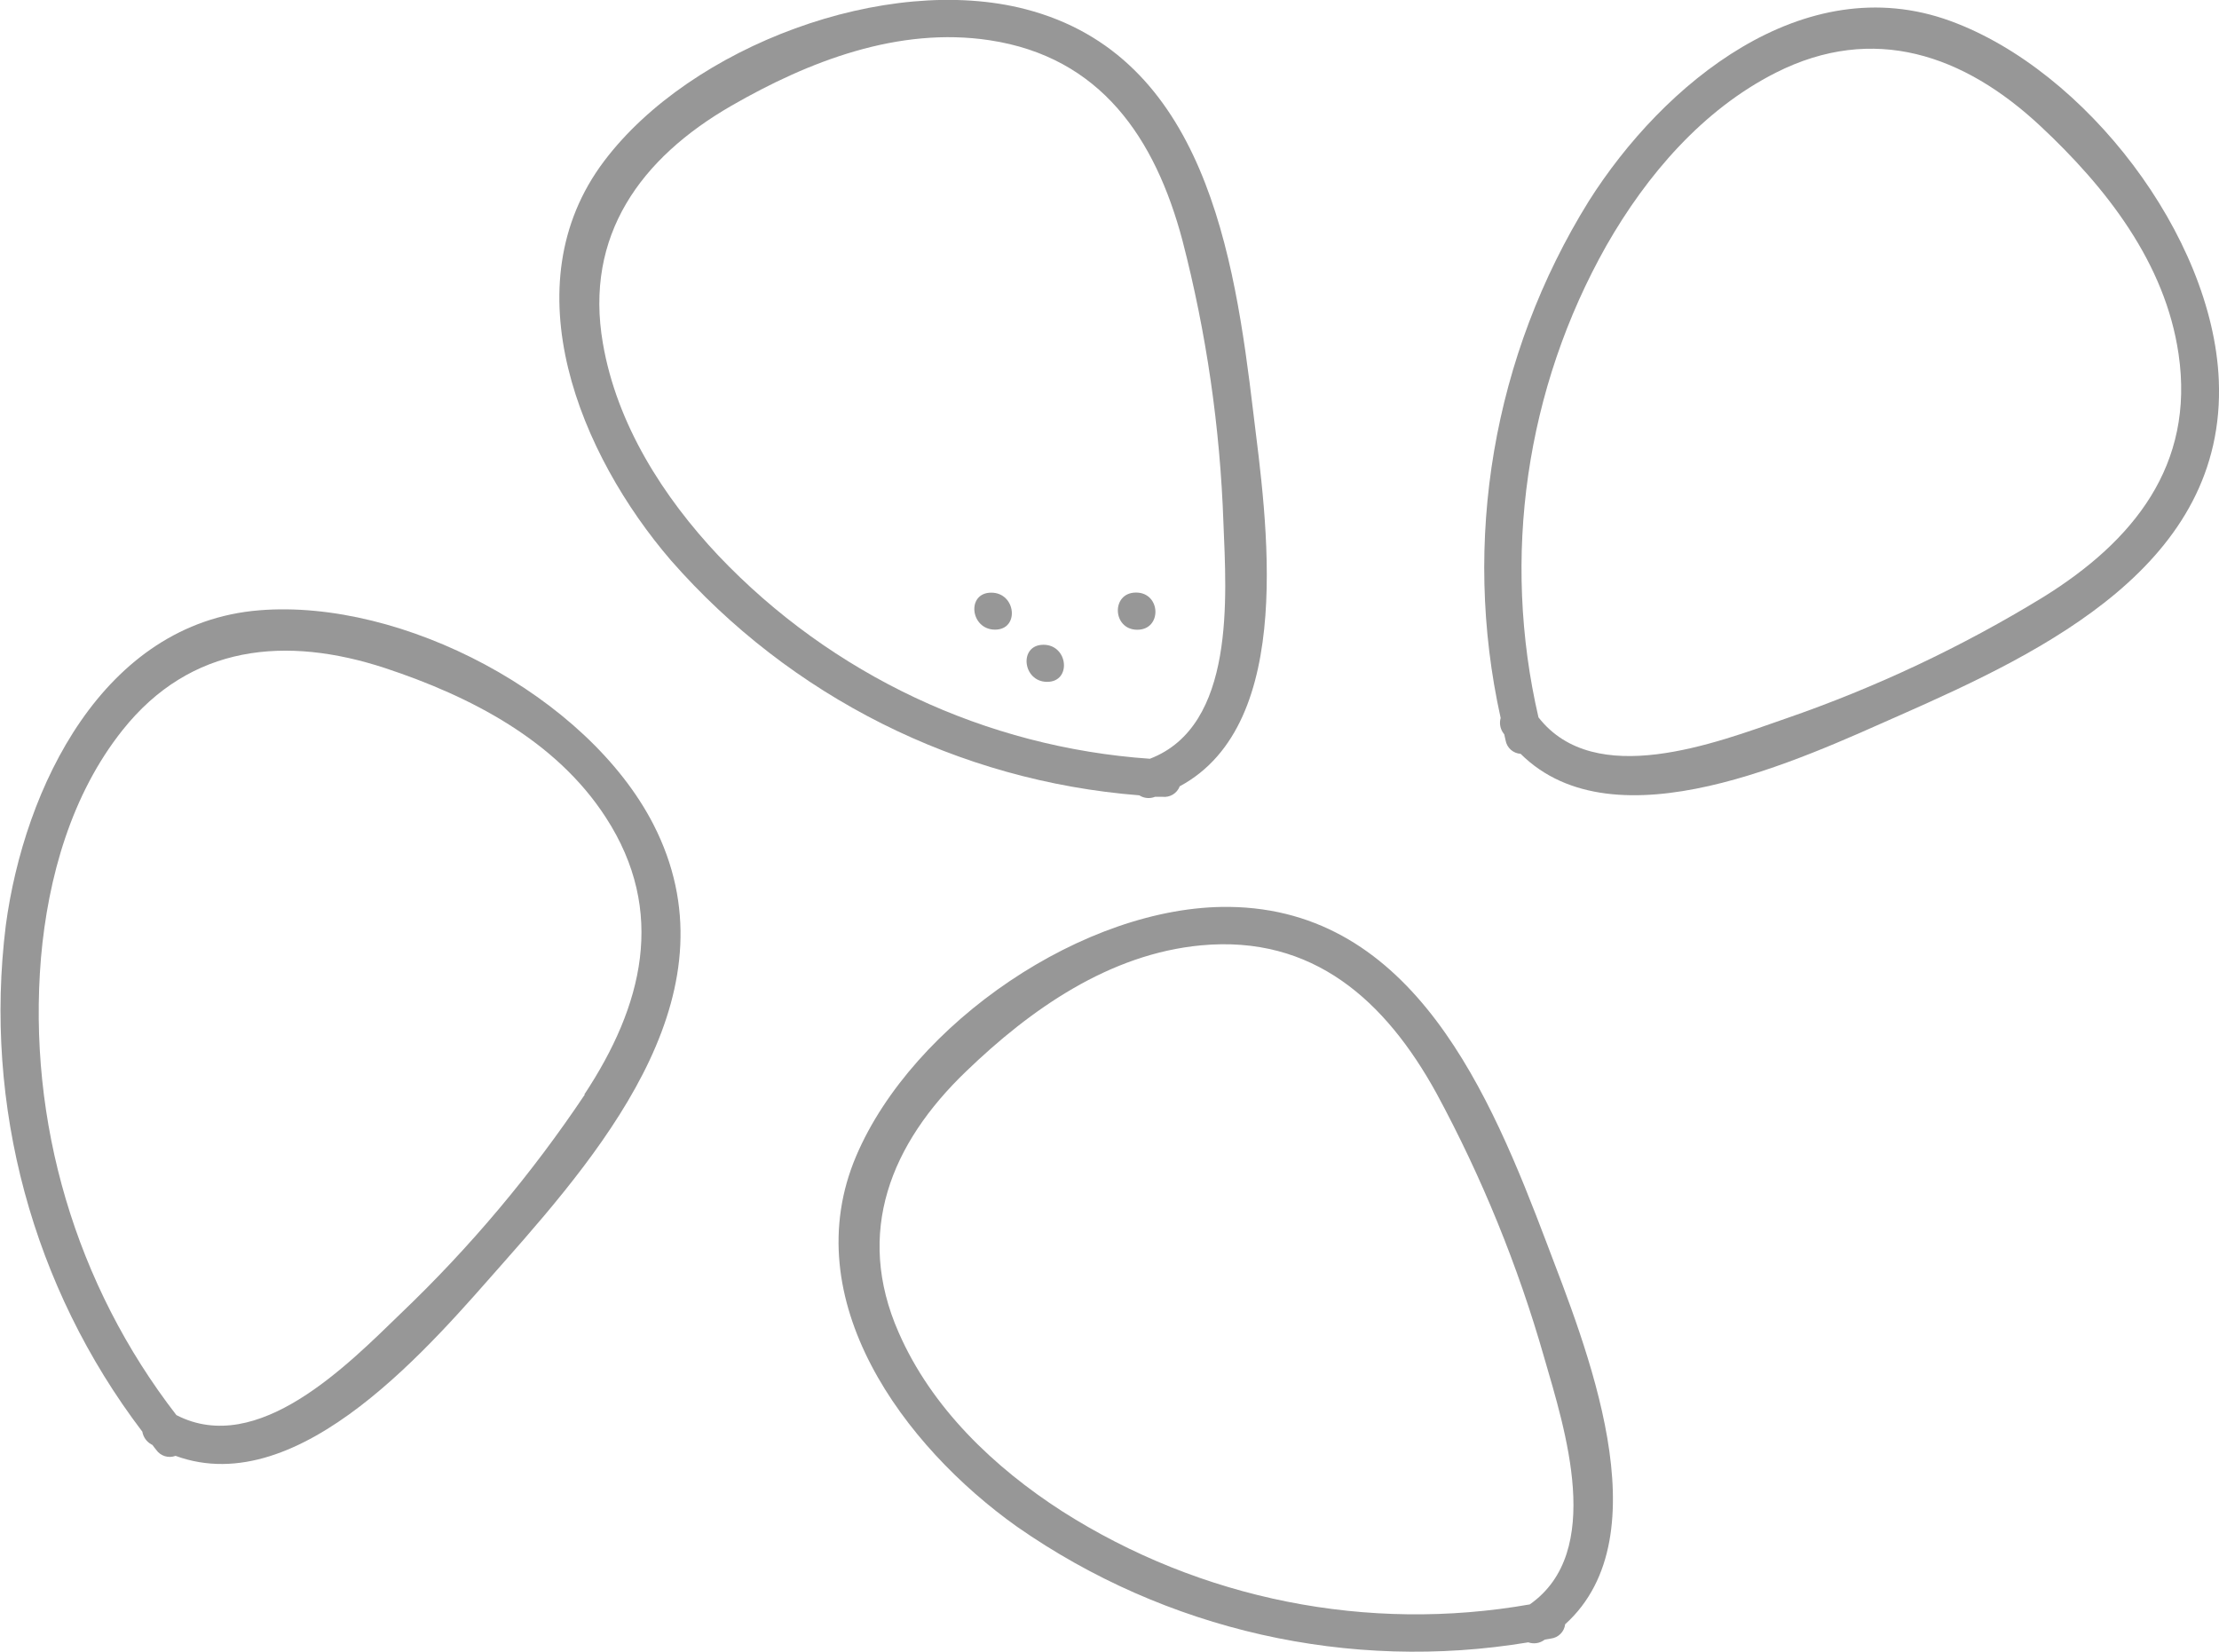
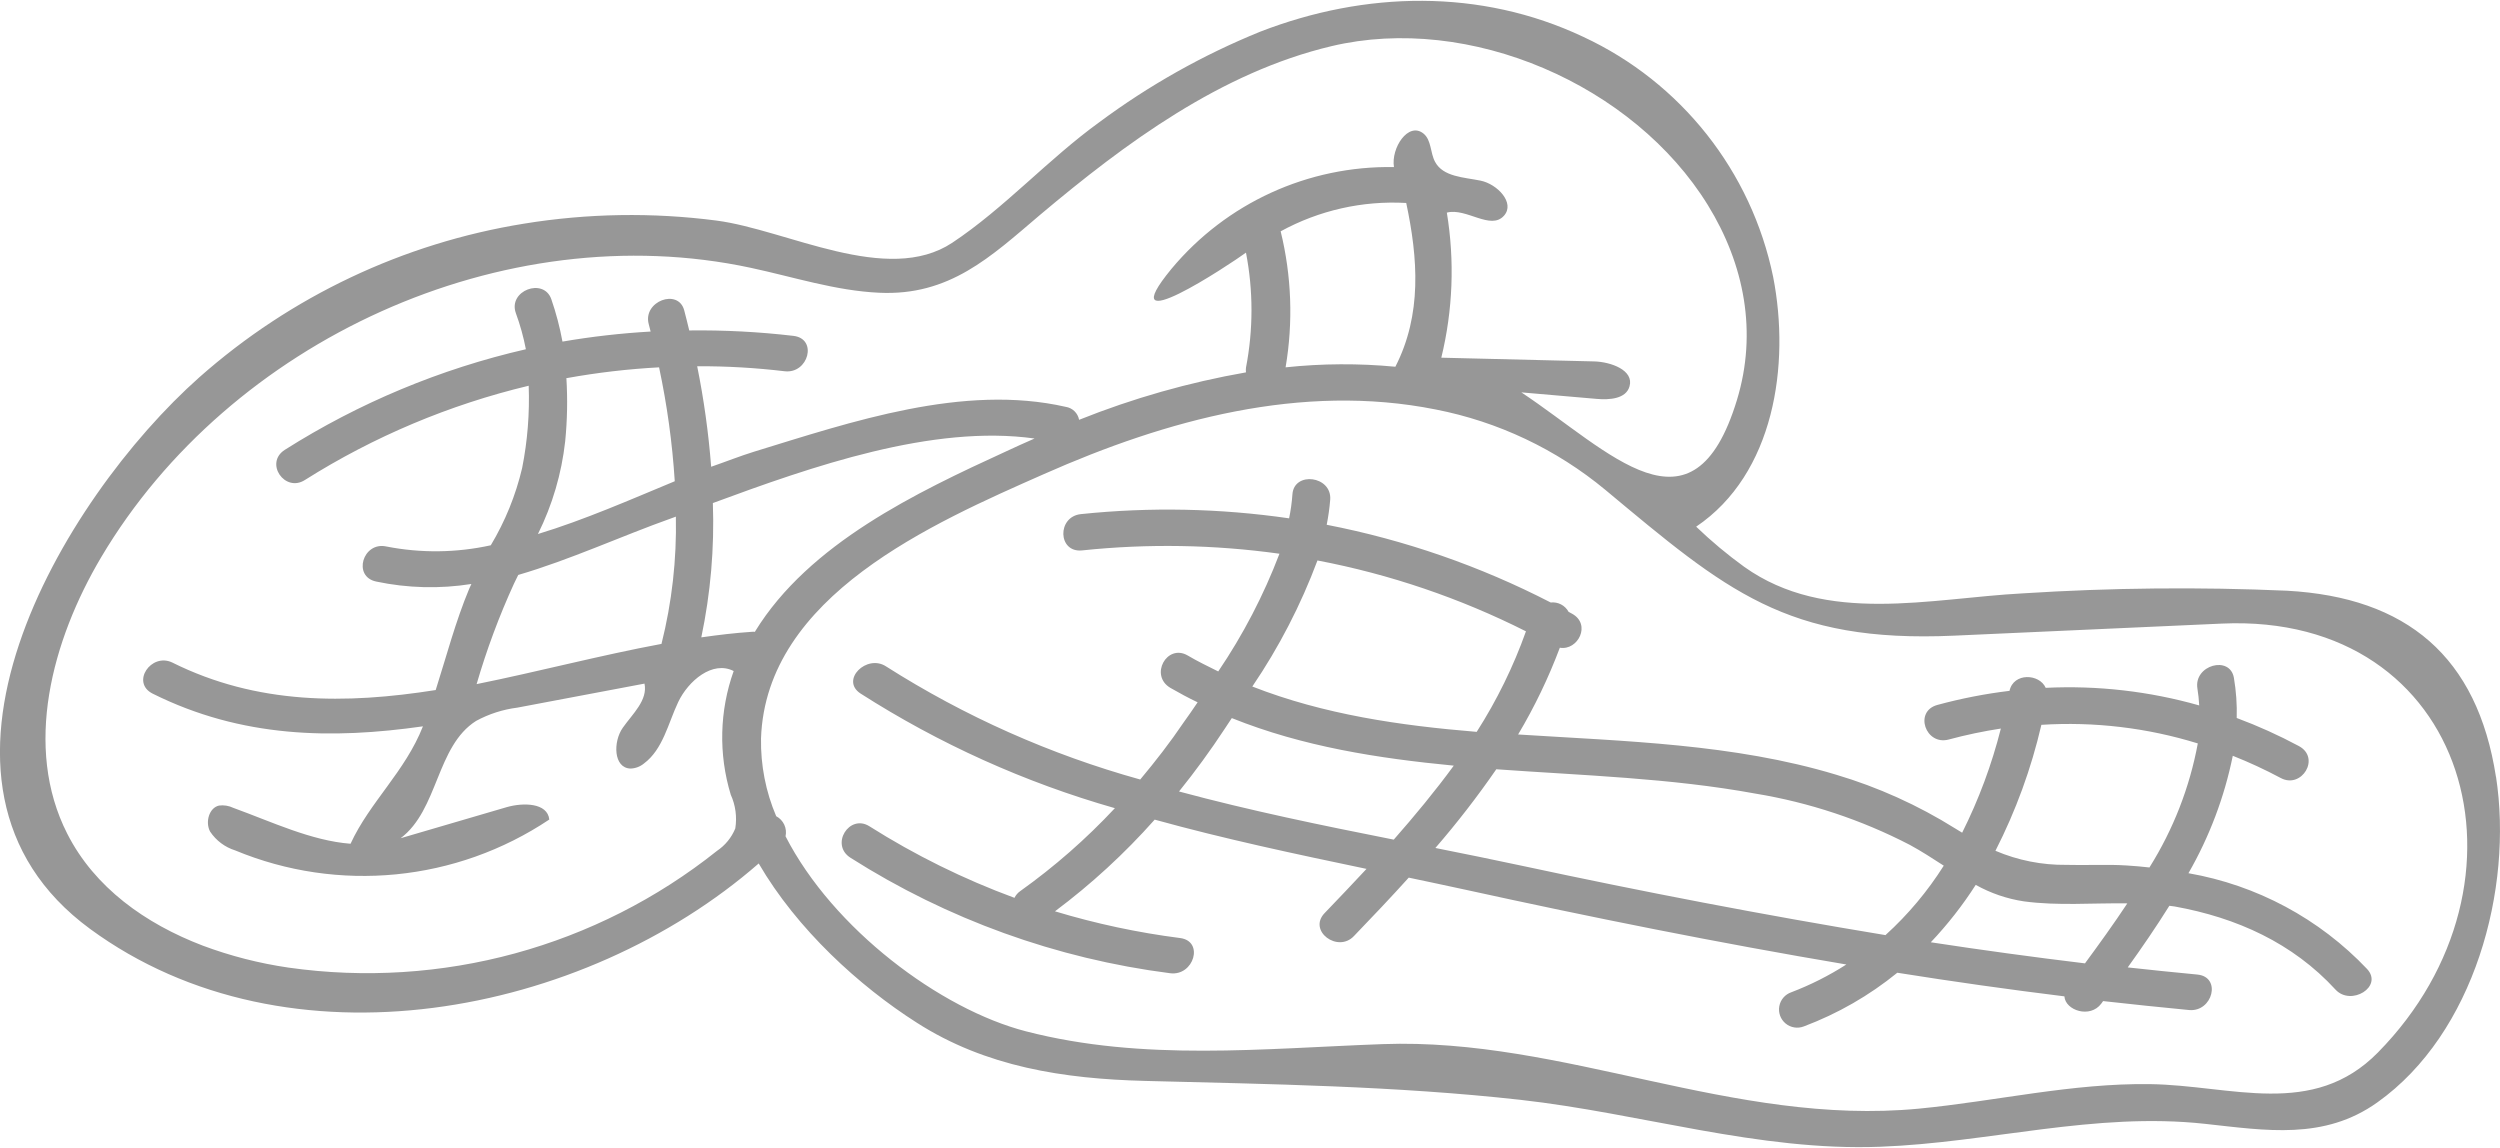
- <svg xmlns="http://www.w3.org/2000/svg" viewBox="0 0 211.23 157.16">
+ <svg xmlns="http://www.w3.org/2000/svg" viewBox="0 0 248.68 114.15">
  <defs>
    <style>.cls-1{fill:#979797;}</style>
  </defs>
  <g id="Logo_FIXED" data-name="Logo — FIXED">
-     <path class="cls-1" d="M204.33,197.26l.11,0,.59,0a1.56,1.56,0,0,0,1.65-1c11.17-6,8.24-25.46,7-35.6-1.79-15-4.66-33.94-21.66-38.36-13.28-3.45-31.87,3.5-40.13,14.45-9,11.92-2.25,28,6.35,38a66.16,66.16,0,0,0,44.59,22.37A1.63,1.63,0,0,0,204.33,197.26Zm-41.56-22.95c-5.27-5.6-9.68-12.52-11-20.21-1.78-10.29,3.62-17.64,12.21-22.6,7.39-4.26,15.94-7.56,24.6-6.25,10.58,1.6,15.77,9.32,18.36,19.06a124.4,124.4,0,0,1,3.9,26.87c.28,7,1.17,19.33-7,22.46A62.64,62.64,0,0,1,162.77,174.31Z" transform="translate(-94.38 -121.42)" />
-     <path class="cls-1" d="M188.74,177.83c-2.39,0-2,3.52.36,3.52S191.1,177.83,188.74,177.83Z" transform="translate(-94.38 -121.42)" />
-     <path class="cls-1" d="M202.52,177.82c-2.39,0-2.26,3.54.12,3.54S204.9,177.82,202.52,177.82Z" transform="translate(-94.38 -121.42)" />
-     <path class="cls-1" d="M193.71,182.79c-2.38,0-2,3.53.35,3.53S196.07,182.79,193.71,182.79Z" transform="translate(-94.38 -121.42)" />
-     <path class="cls-1" d="M119.05,179.51c-14.88,1.21-22.37,16.91-24.12,30a66.17,66.17,0,0,0,13,48.18,1.71,1.71,0,0,0,.86,1.21l.1.05c.12.16.23.32.36.47a1.57,1.57,0,0,0,1.84.57c11.9,4.36,24.49-10.78,31.25-18.43,10-11.3,22.25-26.06,14.23-41.69C150.27,187.65,132.73,178.39,119.05,179.51Zm31,46.09a124.47,124.47,0,0,1-17.47,20.79c-5.06,4.89-13.65,13.73-21.41,9.72a62.62,62.62,0,0,1-12.89-43.52c.67-7.66,2.9-15.56,7.76-21.67,6.49-8.17,15.58-9,25-5.91,8.1,2.68,16.25,6.87,21,14.2C157.87,208.18,155.56,217.19,150,225.6Z" transform="translate(-94.38 -121.42)" />
-     <path class="cls-1" d="M211.37,207.74c-13.72-.15-30.09,11.07-35.48,23.69-5.85,13.73,4.55,27.67,15.31,35.31a66.12,66.12,0,0,0,48.66,11,1.65,1.65,0,0,0,1.47-.19l.1-.07.58-.1a1.55,1.55,0,0,0,1.36-1.36c9.41-8.5,1.87-26.69-1.74-36.24C236.28,225.66,228.94,207.94,211.37,207.74ZM240,274.13a62.67,62.67,0,0,1-44.52-8.87c-6.47-4.17-12.41-9.82-15.55-17-4.21-9.55-.74-18,6.41-24.86,6.15-5.93,13.65-11.18,22.36-12,10.66-1,17.56,5.25,22.42,14.08a125,125,0,0,1,10.25,25.14C243.33,257.41,247.15,269.13,240,274.13Z" transform="translate(-94.38 -121.42)" />
-     <path class="cls-1" d="M305.59,157.59c-.58-13.72-12.65-29.46-25.54-34.17-14-5.12-27.39,6-34.44,17.16a66.15,66.15,0,0,0-8.38,49.18,1.67,1.67,0,0,0,.27,1.46l.07.09c.05.19.08.39.13.58a1.55,1.55,0,0,0,1.43,1.28c9,8.94,26.76.45,36.1-3.67C289,183.42,306.33,175.14,305.59,157.59ZM288.9,178.24a125.15,125.15,0,0,1-24.55,11.58c-6.66,2.32-18.15,6.76-23.52-.12a62.62,62.62,0,0,1,6.48-44.93c3.82-6.68,9.15-12.91,16.11-16.43,9.32-4.71,17.93-1.7,25.18,5.07,6.24,5.83,11.89,13,13.16,21.7C303.32,165.7,297.46,172.92,288.9,178.24Z" transform="translate(-94.38 -121.42)" />
+     <path class="cls-1" d="M293.35,219.34a39.06,39.06,0,0,0,4.41-11.68,46.5,46.5,0,0,1,4.77,2.21c2.08,1.12,4-2,1.8-3.18a50.08,50.08,0,0,0-6.18-2.79,20.3,20.3,0,0,0-.28-4c-.4-2.26-4-1.26-3.63,1.06a15.87,15.87,0,0,1,.18,1.69,47.41,47.41,0,0,0-15.27-1.75c-.62-1.41-3.2-1.54-3.6.3a50.14,50.14,0,0,0-7.17,1.4c-2.37.64-1.18,4.07,1.13,3.44a47.76,47.76,0,0,1,5.18-1.09,51,51,0,0,1-3.85,10.36l-.69-.42a48.1,48.1,0,0,0-11.85-5.35c-10.2-3.08-21-3.32-31.63-4a54,54,0,0,0,4.15-8.63c1.8.31,3.15-2.32,1.22-3.38-.12-.07-.24-.12-.35-.19a1.8,1.8,0,0,0-1.78-.93,83.28,83.28,0,0,0-22.28-7.73,21.94,21.94,0,0,0,.35-2.51c.16-2.36-3.6-2.83-3.76-.52a18.05,18.05,0,0,1-.33,2.39,83.79,83.79,0,0,0-20.71-.42c-2.39.25-2.31,3.86.12,3.61a80.94,80.94,0,0,1,19.63.33,57,57,0,0,1-6.09,11.71c-1-.5-2.05-1-3.06-1.6-2.05-1.17-3.81,2-1.69,3.24.89.51,1.79,1,2.7,1.43-.47.7-.94,1.38-1.39,2-1.35,2-2.8,3.86-4.32,5.68a94,94,0,0,1-25.28-11.25c-1.92-1.26-4.58,1.35-2.55,2.69a95.55,95.55,0,0,0,25.31,11.41,62.71,62.71,0,0,1-9.4,8.24,1.78,1.78,0,0,0-.59.68,76.44,76.44,0,0,1-14.43-7.12c-2-1.26-3.94,1.84-1.87,3.14a77.66,77.66,0,0,0,31.79,11.48c2.35.3,3.4-3.18,1-3.5a76.62,76.62,0,0,1-12.46-2.66,66.61,66.61,0,0,0,9.92-9.12c6.93,1.92,14,3.42,21.07,4.9q-2.07,2.22-4.17,4.4c-1.69,1.76,1.32,4,2.93,2.27,1.84-1.91,3.67-3.84,5.44-5.8,1.88.4,3.76.79,5.63,1.2,12.58,2.76,25.21,5.3,37.9,7.44a29.81,29.81,0,0,1-5.47,2.76,1.81,1.81,0,1,0,1.24,3.4,33.32,33.32,0,0,0,9.3-5.34q8.28,1.32,16.62,2.35c.09,1.4,2.56,2.22,3.67.72l.18-.25q4.28.48,8.55.89c2.35.22,3.26-3.3.82-3.53s-4.62-.46-6.92-.71c1.4-1.95,2.81-4,4.14-6.13l.53.07c6.16,1.11,11.74,3.63,16,8.27,1.54,1.67,4.77-.29,3.14-2.05A32.06,32.06,0,0,0,293.35,219.34Zm-86.64-31.11a79,79,0,0,1,20.74,7.05,49.27,49.27,0,0,1-4.9,10c-7.65-.63-15.18-1.72-22.32-4.51A59.11,59.11,0,0,0,206.71,188.23ZM214.3,216c-7.12-1.41-14.32-2.89-21.36-4.79q2.42-3,4.55-6.24l.7-1.06c7.07,2.84,14.52,4,22.08,4.73C218.42,211.17,216.4,213.61,214.3,216Zm48.93,9.5c-12.12-2-24.17-4.32-36.18-6.9-2.84-.61-5.71-1.19-8.61-1.77A90.61,90.61,0,0,0,224.5,209c8.61.62,17.33.87,25.77,2.42a51.64,51.64,0,0,1,15.36,5.1c1.18.64,2.28,1.36,3.38,2.07A33.38,33.38,0,0,1,263.23,225.48Zm19.84,2.81q-7.69-.93-15.35-2.1a38.66,38.66,0,0,0,4.47-5.71,14.09,14.09,0,0,0,4.79,1.64c3.41.46,6.85.15,10.29.2C285.88,224.44,284.43,226.44,283.07,228.29Zm6.41-9.54c-.75-.08-1.51-.16-2.28-.2-2-.13-4,0-6-.06a17.48,17.48,0,0,1-7.05-1.4,54.67,54.67,0,0,0,4.57-12.53,43.37,43.37,0,0,1,15.56,1.85A35.34,35.34,0,0,1,289.48,218.75Zm34.46-9c-1.85-12-8.9-17.87-20.78-18.53a244.37,244.37,0,0,0-26.24.26c-9.28.49-19.59,3.17-27.75-2.63a45,45,0,0,1-4.79-4c7.77-5.24,9.37-16.09,7.66-24.84a33.86,33.86,0,0,0-18.9-23.89c-10.22-4.82-21.69-4.55-32.12-.51a72.7,72.7,0,0,0-16,9c-5.07,3.66-9.46,8.56-14.64,12-6.47,4.28-16.43-1.29-23.45-2.21a66.14,66.14,0,0,0-19.16.31A64.13,64.13,0,0,0,95.5,170c-13.66,12.12-30.56,40.44-10.88,54.88s49.1,8.68,66.51-6.51c3.81,6.55,10,12.19,15.71,15.83,6.89,4.42,14.65,5.59,22.69,5.8,12.46.32,24.95.5,37.35,1.88,12,1.34,23.68,5.13,35.8,4.67,10.84-.4,21.33-3.48,32.31-2.28,6.06.66,11.86,1.65,17.16-2.14C321.77,235.29,325.67,220.92,323.94,209.72ZM148.8,214.89a4.93,4.93,0,0,1-1.81,2.22,55.8,55.8,0,0,1-42.63,11.62,41.38,41.38,0,0,1-8.54-2.19c-5.7-2.18-10.75-5.77-13.47-11.13-4.38-8.6-1.54-19.21,3.38-27.51,12.77-21.54,40-34.06,64.61-28.78,4.25.91,8.43,2.28,12.77,2.48,7,.33,11.08-3.56,16-7.74,8.51-7.16,18-14.18,29-16.79,13.74-3.26,30.06,3.84,37.44,15.82,3.64,5.91,4.93,12.66,2.89,19.37-4.38,14.4-12.64,5.1-21.45-.75l7.51.65c1.26.11,2.9,0,3.25-1.24.47-1.61-1.85-2.45-3.53-2.49l-15.19-.37a36.17,36.17,0,0,0,.55-14.43c1.93-.51,4.37,1.8,5.69.3,1.12-1.27-.67-3.14-2.33-3.48s-3.73-.37-4.53-1.87c-.49-.9-.35-2.17-1.16-2.82-1.5-1.2-3.24,1.44-2.93,3.34a28.16,28.16,0,0,0-22.13,10.12c-6.17,7.5,5.81-.44,7.41-1.61a30.14,30.14,0,0,1,0,11.44,1.92,1.92,0,0,0,0,.47A83.37,83.37,0,0,0,183,174.24a1.6,1.6,0,0,0-1.33-1.29c-10.19-2.32-21.32,1.49-31,4.46-1.39.43-2.82,1-4.27,1.5a82.6,82.6,0,0,0-1.39-10,71,71,0,0,1,8.71.5c2.35.27,3.3-3.23.87-3.52a80.44,80.44,0,0,0-10.37-.54c-.16-.66-.32-1.33-.5-2-.59-2.22-4.14-.9-3.53,1.37.07.24.13.49.19.74a77.71,77.71,0,0,0-8.77,1,28.9,28.9,0,0,0-1.11-4.22c-.77-2.18-4.32-.85-3.53,1.38a23.32,23.32,0,0,1,1,3.6A77.11,77.11,0,0,0,104,177.22c-2.07,1.31,0,4.3,2,3a74,74,0,0,1,22.25-9.37,35.34,35.34,0,0,1-.65,8.18,26.94,26.94,0,0,1-3.12,7.69,25.46,25.46,0,0,1-10.39.12c-2.34-.51-3.39,3-1,3.49a26.05,26.05,0,0,0,9.46.24l-.21.46c-1.37,3.27-2.27,6.73-3.34,10.09-8.93,1.41-17.76,1.47-26.21-2.74-2.1-1-4.14,2-1.94,3.1,8.85,4.41,17.84,4.54,26.88,3.25-1.76,4.49-5.29,7.53-7.2,11.68-3.91-.3-7.86-2.19-11.66-3.57a2.51,2.51,0,0,0-1.42-.23c-1,.22-1.39,1.66-.89,2.59a4.68,4.68,0,0,0,2.49,1.87A33.28,33.28,0,0,0,130.3,214c-.18-1.68-2.61-1.7-4.24-1.23l-10.55,3.09c3.76-2.83,3.54-9.16,7.51-11.67a11.68,11.68,0,0,1,4.1-1.32l12.65-2.39c.34,1.65-1.18,3-2.16,4.39s-.93,4,.76,4.06a2.18,2.18,0,0,0,1.34-.5c1.9-1.41,2.41-4,3.41-6.11s3.42-4.17,5.52-3.09a19.6,19.6,0,0,0-.29,12.3A5.86,5.86,0,0,1,148.8,214.89Zm54.25-59.4a23.28,23.28,0,0,1,12.49-2.82c1.17,5.51,1.58,11.09-1.08,16.29a54.57,54.57,0,0,0-10.92.06A33.31,33.31,0,0,0,203.05,155.49Zm-71,14.6a73.76,73.76,0,0,1,9.17-1.07,78.34,78.34,0,0,1,1.56,11.33c-4.41,1.83-9,3.85-13.61,5.25a27.57,27.57,0,0,0,2.71-9.22A39.17,39.17,0,0,0,132,170.09ZM142.54,184l.35-.13a48,48,0,0,1-1.43,12.66c-6.08,1.13-12.25,2.76-18.39,4a73.24,73.24,0,0,1,3.72-10l.42-.86C132.39,188.16,137.42,185.82,142.54,184Zm8.23,11.33a1.36,1.36,0,0,0-.35,0c-1.65.11-3.32.31-5,.55a55.31,55.31,0,0,0,1.15-13.36c9.88-3.65,21.86-7.84,32-6.42-.95.41-1.88.84-2.81,1.27C166.84,181.46,156.15,186.54,150.77,195.29ZM312.2,237.17c-6.48,6.6-14.61,3.26-22.67,3.15-7.76-.11-15.35,1.7-23,2.44-18.55,1.77-35.25-7.08-53.32-6.42-11.88.43-23.83,1.74-35.49-1.27-8.53-2.2-19.2-10.19-23.92-19.4a1.82,1.82,0,0,0-.93-2,18.9,18.9,0,0,1-1.51-7.74c.49-14.18,17.07-21.4,28.16-26.3,12.17-5.39,25.61-9.08,38.94-6.42a37.79,37.79,0,0,1,16.89,8c12,10,18,15.25,34.69,14.5l26.63-1.2C321.3,193.39,328.8,220.29,312.2,237.17Z" transform="translate(-75.66 -132.48)" />
  </g>
</svg>
